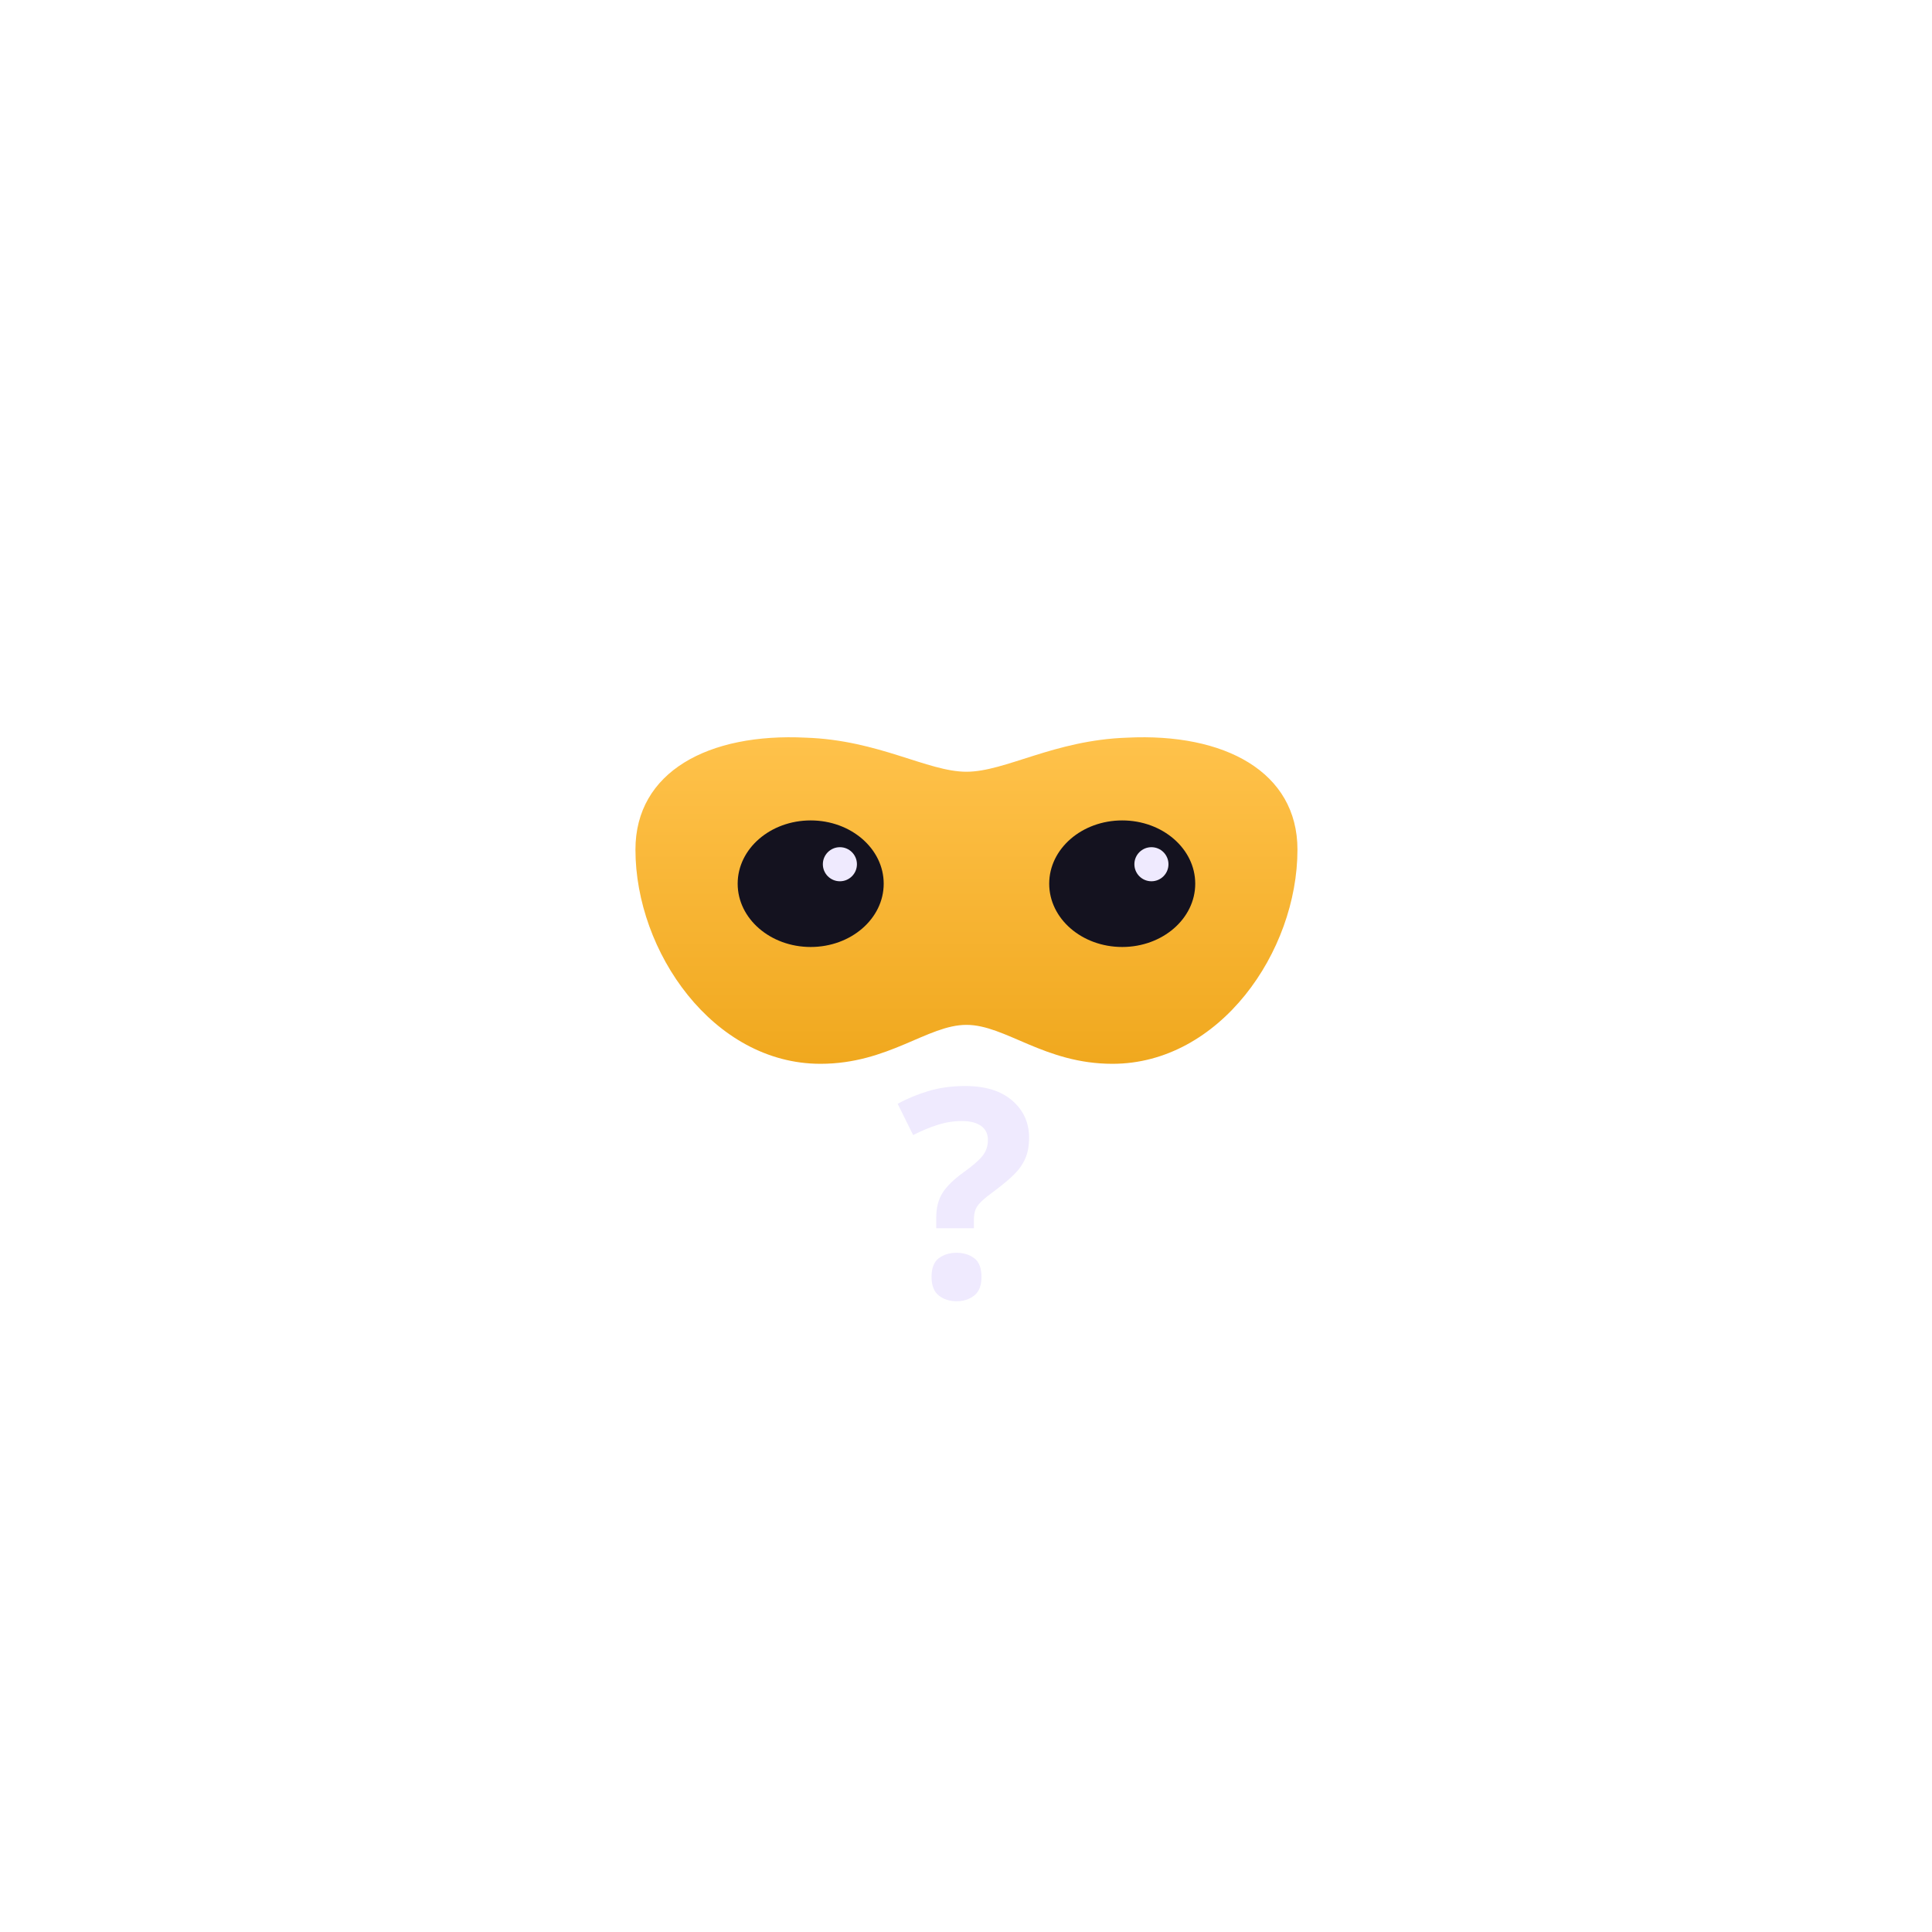
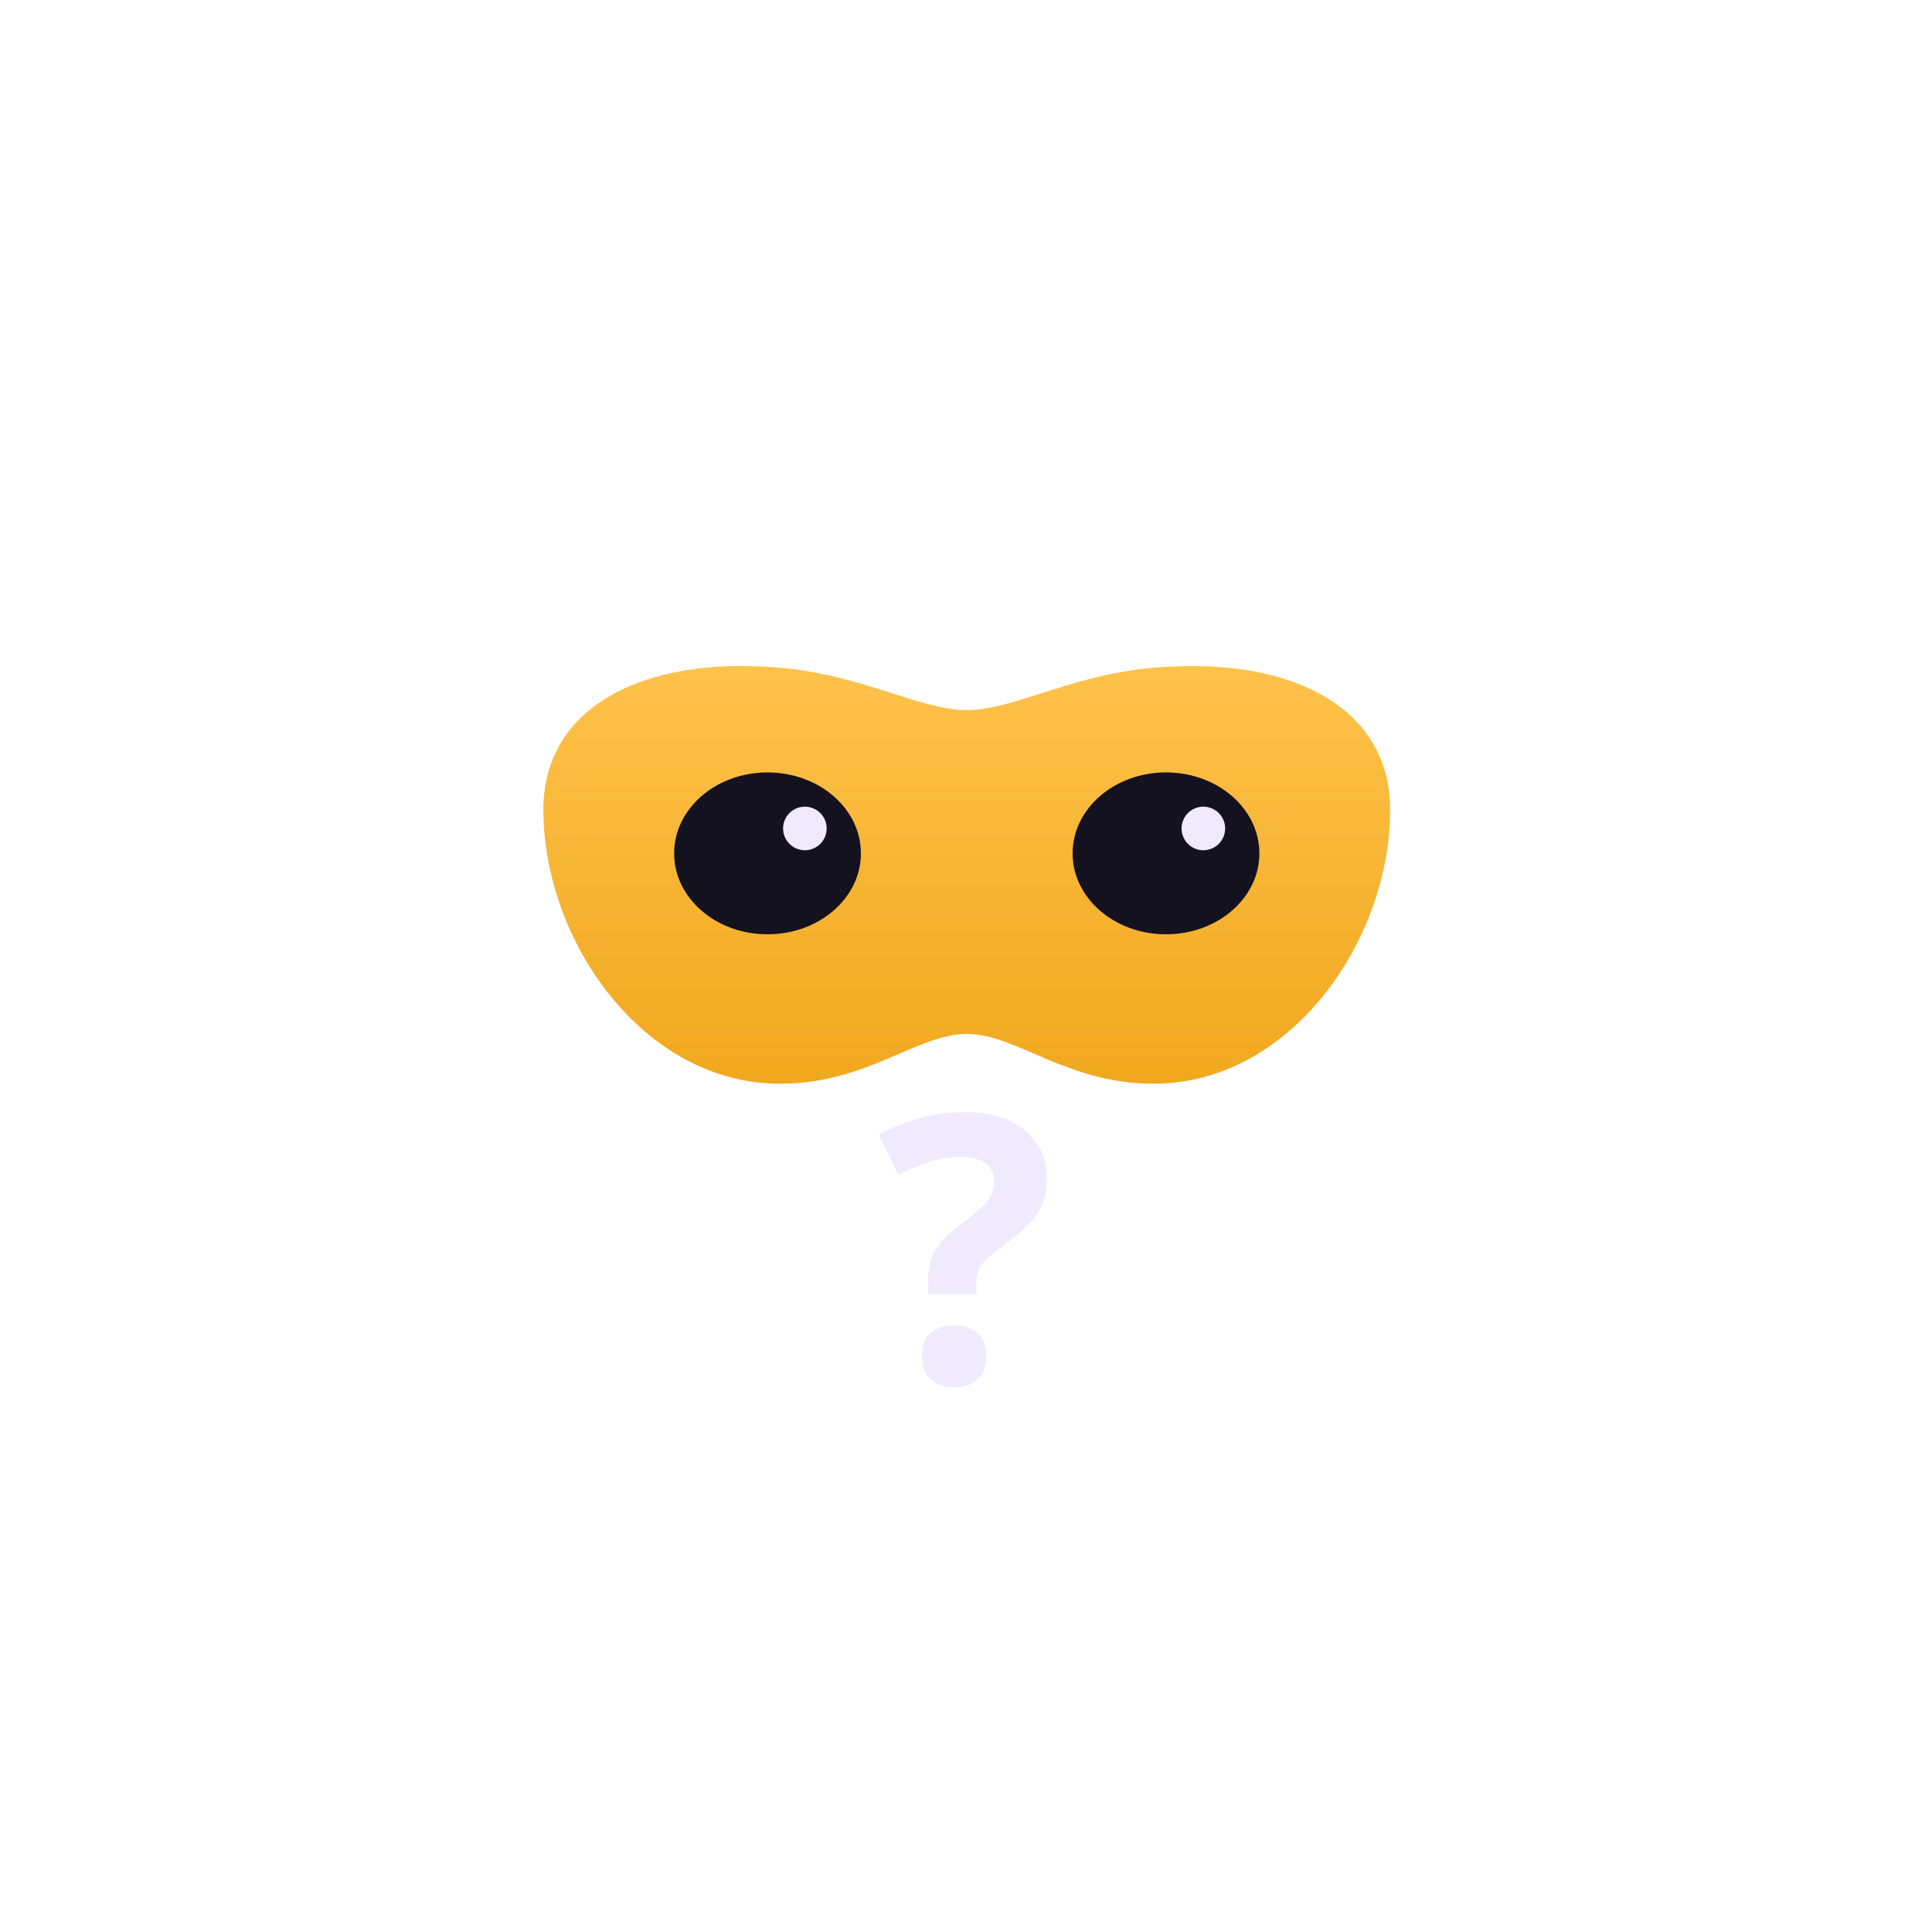
<svg xmlns="http://www.w3.org/2000/svg" width="1024" height="1024" viewBox="0 0 1024 1024">
  <defs>
    <linearGradient id="mask" x1="0" y1="0" x2="0" y2="1">
      <stop offset="0" stop-color="#FFC24B" />
      <stop offset="1" stop-color="#F0A81E" />
    </linearGradient>
  </defs>
-   <g transform="translate(182,182) scale(1.29)">
+   <g transform="translate(90,86) scale(1.65)">
    <path d="M120 208              C120 176 150 160 190 162              C220 163 240 176 256 176              C272 176 292 163 322 162              C362 160 392 176 392 208              C392 250 360 296 316 296              C288 296 272 280 256 280              C240 280 224 296 196 296              C152 296 120 250 120 208 Z" fill="url(#mask)" />
    <ellipse cx="192" cy="222" rx="30" ry="26" fill="#14121F" />
    <ellipse cx="320" cy="222" rx="30" ry="26" fill="#14121F" />
    <circle cx="204" cy="214" r="7" fill="#EFEAFE" />
    <circle cx="332" cy="214" r="7" fill="#EFEAFE" />
    <text x="256" y="392" font-family="'Bricolage Grotesque','Outfit',system-ui,sans-serif" font-size="120" font-weight="800" fill="#EFEAFE" text-anchor="middle">?</text>
  </g>
</svg>
